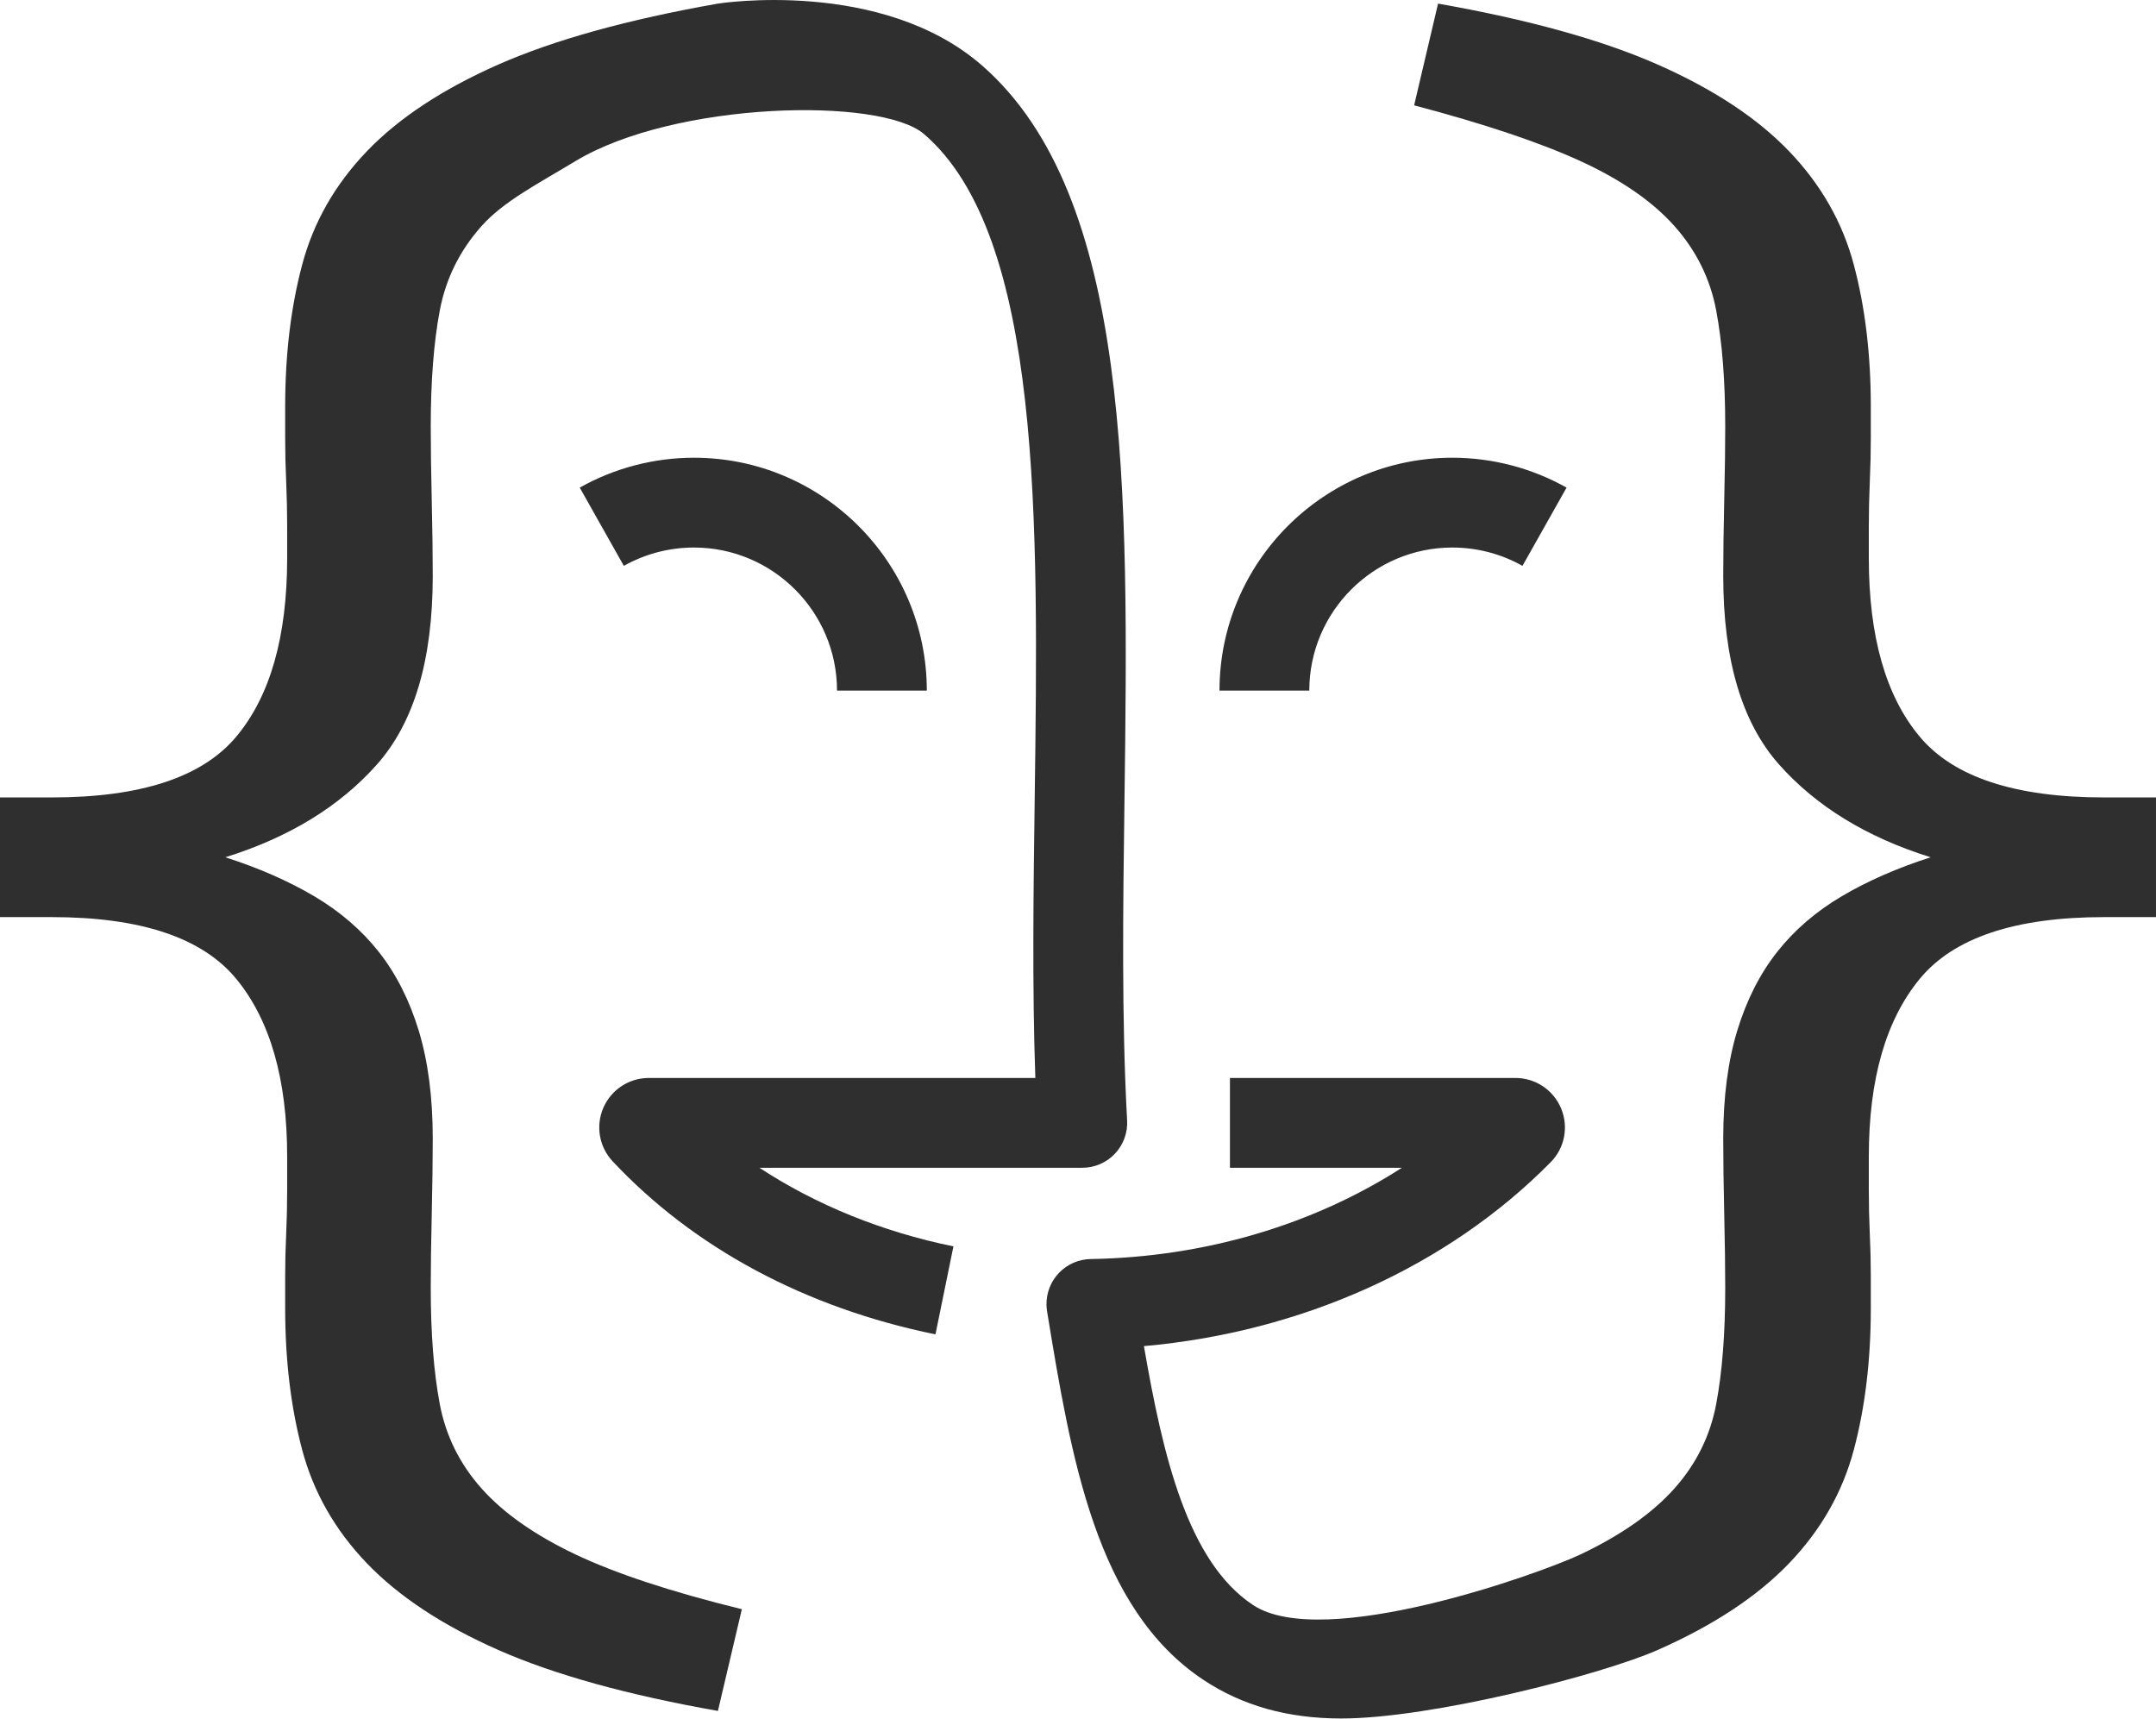
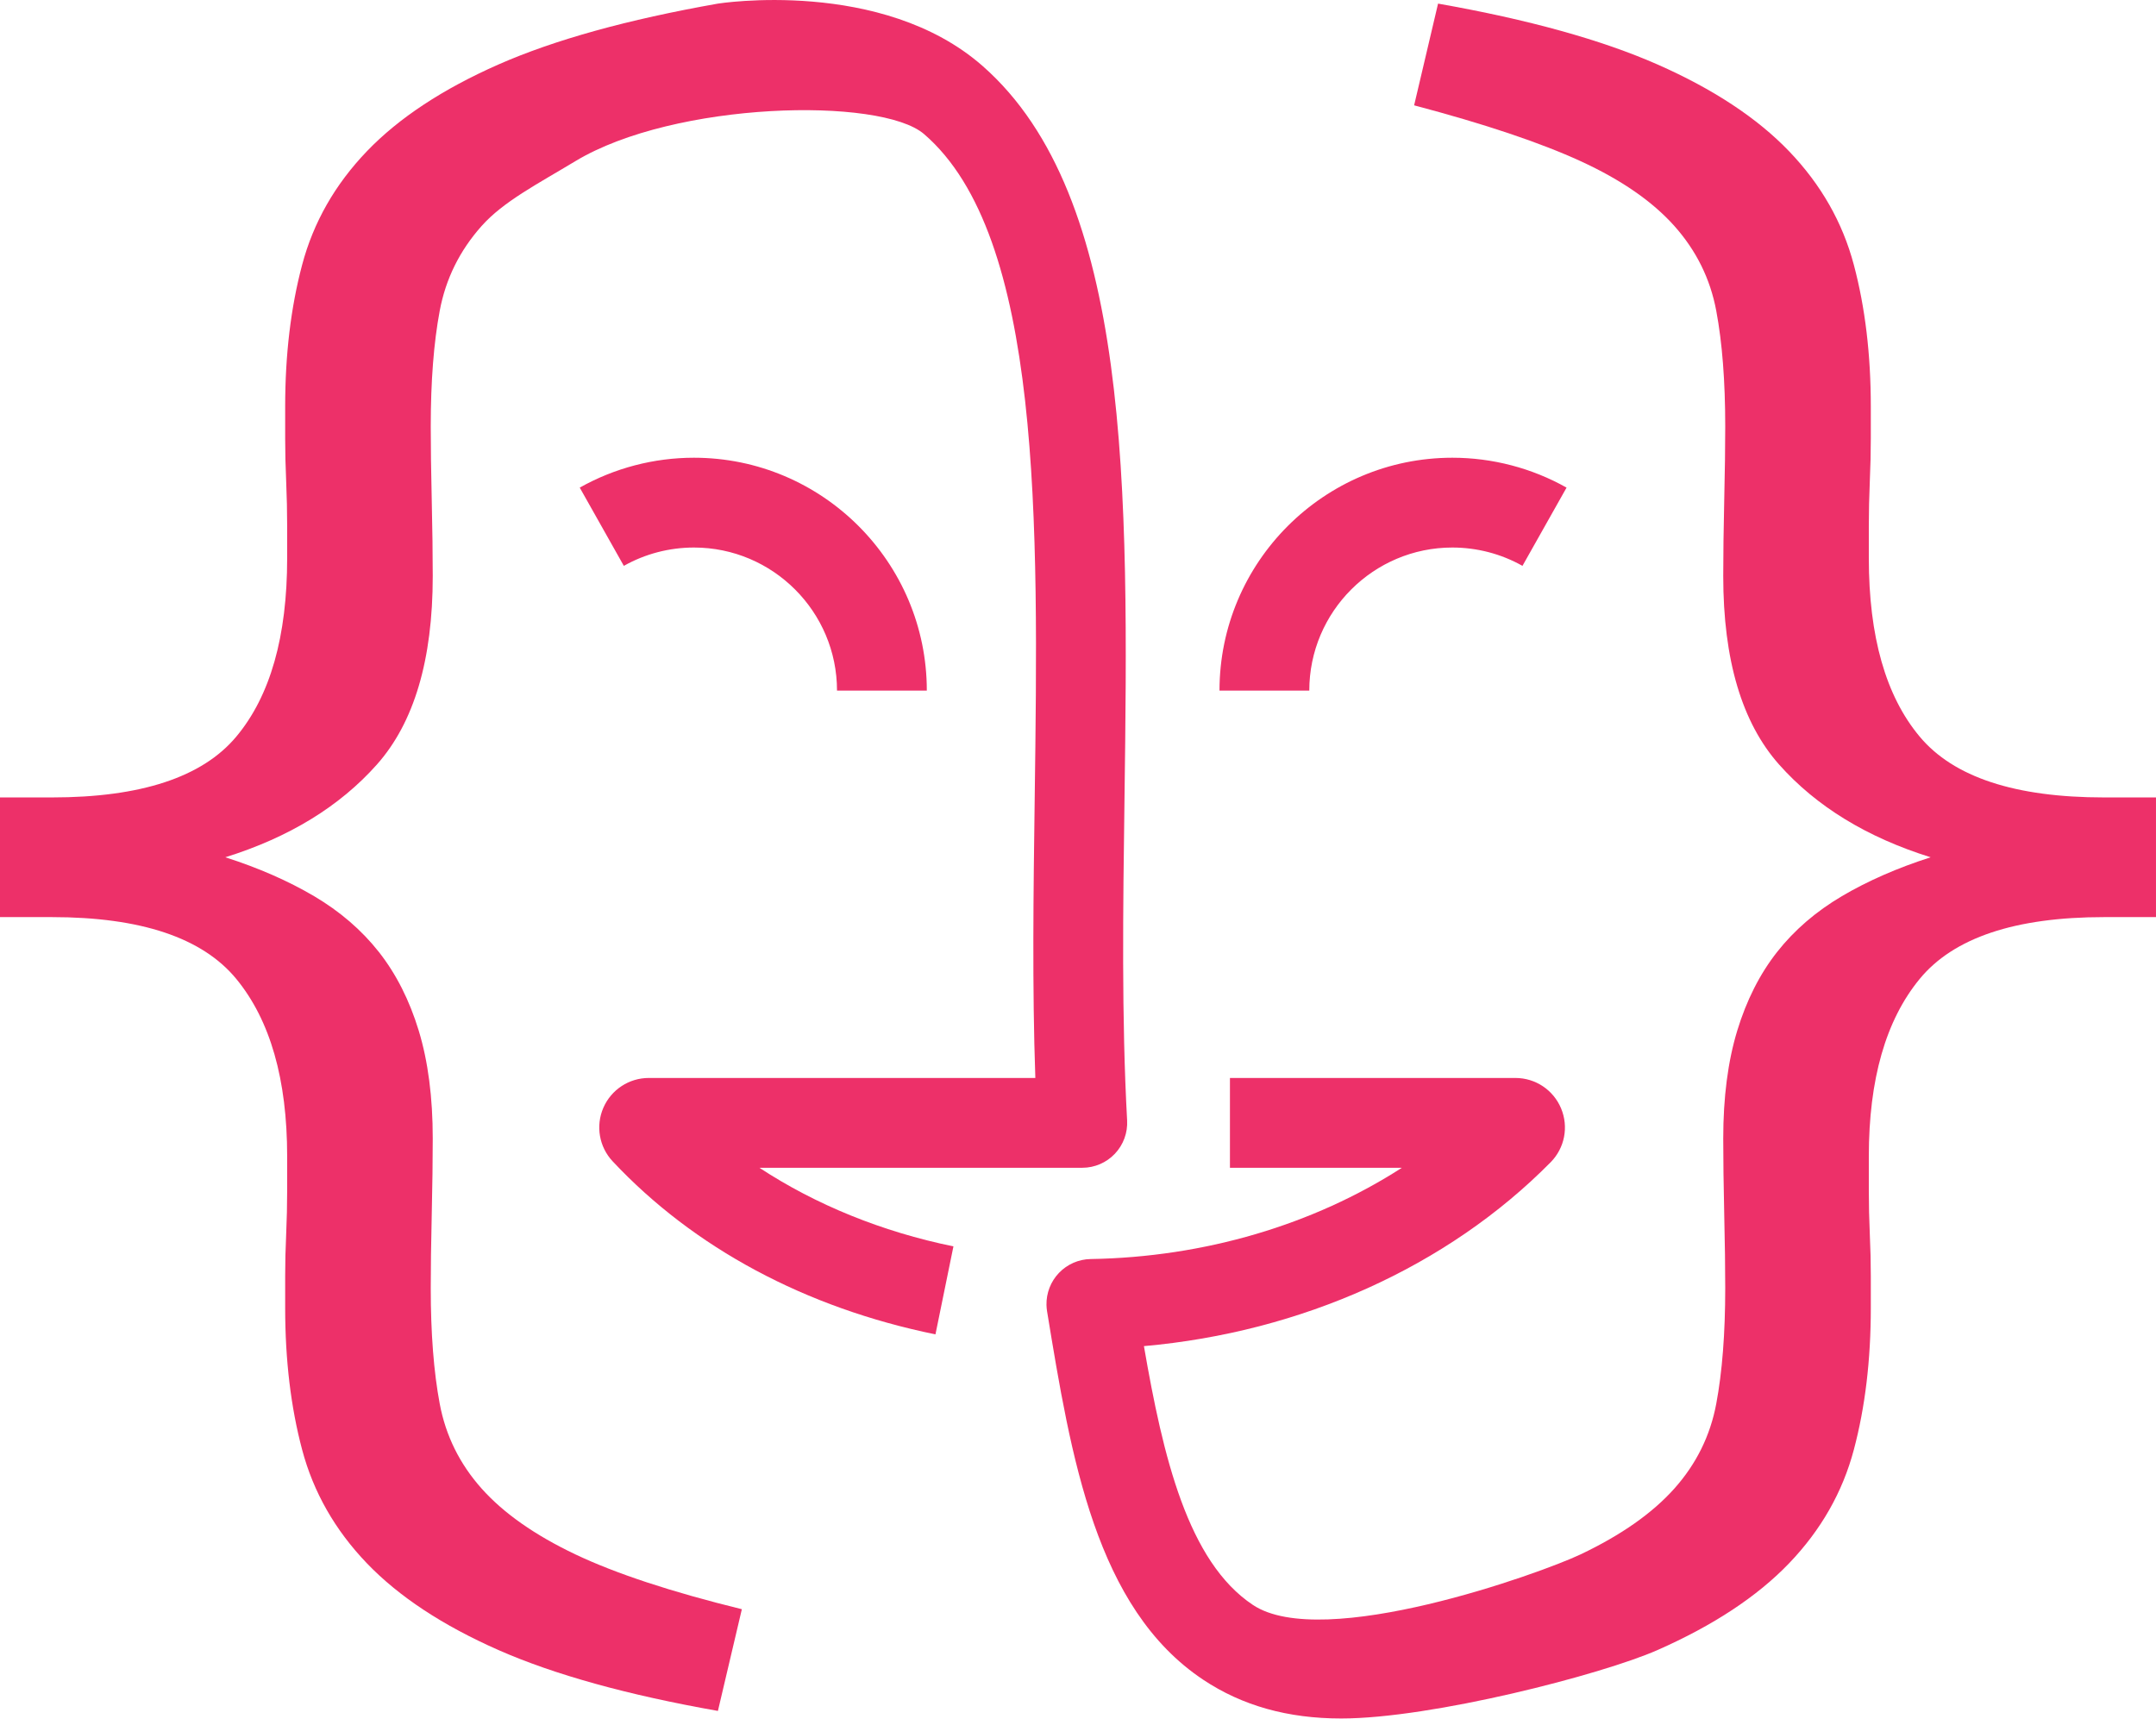
<svg xmlns="http://www.w3.org/2000/svg" viewBox="588.624 566.666 420.112 334.811">
-   <path id="path74" style="fill:#2f2f2f;fill-opacity:1;fill-rule:nonzero;stroke:none" d="M 6328.13,6740.89 H 6196.9 c 0,187.64 152.66,340.29 340.3,340.29 58.49,0 116.21,-15.1 166.91,-43.68 l -64.44,-114.33 c -31.08,17.52 -66.51,26.79 -102.47,26.79 -115.28,0 -209.07,-93.8 -209.07,-209.07" transform="matrix(0.133333, 0, 0, -0.133333, 0, 1600)" />
-   <path id="path76" style="fill:#2f2f2f;fill-opacity:1;fill-rule:nonzero;stroke:none" d="m 5769.17,6740.89 h -131.24 c 0,115.27 -93.78,209.07 -209.07,209.07 -35.96,0 -71.39,-9.27 -102.47,-26.79 l -64.44,114.33 c 50.71,28.58 108.42,43.68 166.91,43.68 187.64,0 340.31,-152.65 340.31,-340.29" transform="matrix(0.133333, 0, 0, -0.133333, 0, 1600)" />
-   <path id="path78" style="fill:#2f2f2f;fill-opacity:1;fill-rule:nonzero;stroke:none" d="m 7489.75,6584.79 c -130.16,0 -220.05,29.6 -269.59,88.89 -49.55,59.25 -74.32,146.18 -74.32,260.85 0,11.65 0,27.18 0,46.62 0,21.37 0.5,43.22 1.45,65.58 1.01,22.31 1.46,43.22 1.46,62.66 0,19.4 0,34.98 0,46.64 0,75.77 -8.24,144.71 -24.77,206.92 -16.48,62.16 -48.09,117.54 -94.72,166.12 -46.63,48.55 -110.75,90.81 -192.35,126.79 -81.61,35.93 -188.44,65.58 -320.59,88.89 l -34.98,-148.64 c 103.01,-27.23 184.11,-54.42 243.36,-81.61 59.29,-27.22 104.92,-58.79 136.98,-94.71 32.06,-35.98 52.46,-77.24 61.2,-123.87 8.75,-46.63 13.12,-103.01 13.12,-169.05 0,-29.14 -0.46,-65.11 -1.46,-107.83 -0.96,-42.75 -1.45,-79.68 -1.45,-110.74 0,-122.41 27.23,-214.22 81.6,-275.42 54.42,-61.21 128.23,-106.38 221.5,-135.53 -48.55,-15.57 -91.81,-34.51 -129.7,-56.82 -37.88,-22.37 -69.44,-49.55 -94.72,-81.61 -25.22,-32.05 -44.67,-70.45 -58.28,-115.12 -13.57,-44.72 -20.4,-97.18 -20.4,-157.38 0,-31.11 0.49,-68.04 1.45,-110.76 1,-42.75 1.46,-78.68 1.46,-107.83 0,-66.07 -4.37,-122.4 -13.12,-169.03 -8.74,-46.64 -29.14,-87.9 -61.2,-123.87 -32.06,-35.94 -77.69,-67.99 -136.98,-96.18 -59.25,-28.14 -376.53,-141.89 -478.83,-73.99 -95.41,63.32 -131.55,217.09 -159.41,378.27 230.43,20.41 443.88,116.21 594.41,268.7 20.54,20.8 26.53,51.67 15.25,78.66 -11.29,27.02 -37.5,44.48 -66.77,44.48 h -417.18 v -131.23 h 251.27 c -129.33,-83.25 -288.27,-130.65 -454.85,-133.36 -17.48,-0.28 -34.12,-7.59 -46.24,-20.19 -12.11,-12.61 -18.69,-29.6 -18.29,-47.07 0.08,-3.05 0.36,-6.1 0.85,-9.1 35,-213.34 71.18,-433.95 228.29,-538.44 56.79,-37.77 123.4,-56.56 201.5,-56.56 132.23,0 380.6,64.01 462.21,99.94 81.6,35.97 145.72,78.23 192.35,126.77 46.63,48.6 78.24,103.97 94.72,166.13 16.53,62.17 24.77,131.15 24.77,206.93 0,11.65 0,27.19 0,46.63 0,19.4 -0.45,39.8 -1.46,61.2 -0.95,21.36 -1.45,42.72 -1.45,64.12 0,21.36 0,37.89 0,49.55 0,112.66 24.77,199.14 74.32,259.38 49.54,60.21 139.43,90.35 269.59,90.35 h 75.77 v 174.87 h -75.77" transform="matrix(0.133333, 0, 0, -0.133333, 0, 1600)" />
-   <path id="path80" style="fill:#2f2f2f;fill-opacity:1;fill-rule:nonzero;stroke:none" d="m 6061.9,6112.88 c -8.17,148.12 -5.98,311.04 -3.85,468.58 6.11,454.31 9.95,881.2 -207.27,1072.08 -147.24,129.37 -386.9,91.21 -386.9,91.21 -132.15,-23.31 -238.98,-52.96 -320.59,-88.89 -81.6,-35.98 -145.72,-78.24 -192.35,-126.79 -46.63,-48.58 -78.23,-103.96 -94.72,-166.12 -16.53,-62.21 -24.77,-131.15 -24.77,-206.92 0,-11.66 0,-27.24 0,-46.64 0,-19.44 0.45,-40.35 1.46,-62.66 0.95,-22.36 1.45,-44.21 1.45,-65.58 0,-19.44 0,-34.97 0,-46.62 0,-114.67 -24.77,-201.6 -74.32,-260.85 -49.54,-59.29 -139.43,-88.89 -269.59,-88.89 h -75.77 v -174.87 h 75.77 c 130.16,0 220.05,-30.14 269.59,-90.35 49.55,-60.24 74.32,-146.72 74.32,-259.38 0,-11.66 0,-28.19 0,-49.55 0,-21.4 -0.5,-42.76 -1.45,-64.12 -1.01,-21.4 -1.46,-41.8 -1.46,-61.2 0,-19.44 0,-34.98 0,-46.63 0,-75.78 8.24,-144.76 24.77,-206.93 16.49,-62.16 48.09,-117.53 94.72,-166.13 46.63,-48.54 110.75,-90.8 192.35,-126.77 81.61,-35.93 188.44,-65.58 320.59,-88.89 l 34.98,148.63 c -103.01,25.28 -184.11,52.01 -243.36,80.15 -59.29,28.19 -104.92,60.24 -136.98,96.18 -32.06,35.97 -52.46,77.23 -61.2,123.87 -8.75,46.63 -13.12,102.96 -13.12,169.03 0,29.15 0.46,65.08 1.46,107.83 0.96,42.72 1.46,79.65 1.46,110.76 0,60.2 -6.83,112.66 -20.41,157.38 -13.61,44.67 -33.06,83.07 -58.28,115.12 -25.28,32.06 -56.84,59.24 -94.72,81.61 -37.89,22.31 -81.15,41.25 -129.7,56.82 93.27,29.15 167.08,74.32 221.5,135.53 54.37,61.2 81.61,153.01 81.61,275.42 0,31.06 -0.5,67.99 -1.46,110.74 -1,42.72 -1.46,78.69 -1.46,107.83 0,66.04 4.37,122.42 13.12,169.05 8.74,46.63 29.14,87.89 61.2,123.87 32.06,35.92 81.12,61.01 136.98,94.71 145.04,87.51 446.07,94.31 509.66,39.58 172.73,-148.69 167.11,-566.65 161.67,-970.85 -1.83,-135.88 -3.71,-275.69 0.94,-408.36 h -564.94 c -28.85,0 -54.91,-17.11 -66.39,-43.6 -11.46,-26.45 -6.14,-57.13 13.56,-78.16 118.73,-126.65 281.88,-214.11 471.8,-252.91 l 26.27,128.57 c -104.49,21.36 -201.4,60.93 -283.53,114.87 h 471.85 c 18.02,0 35.26,7.42 47.65,20.52 12.4,13.1 18.86,30.71 17.86,48.72" transform="matrix(0.133333, 0, 0, -0.133333, 0, 1600)" />
+   <path id="path74" style="fill:#ED3069;fill-opacity:1;fill-rule:nonzero;stroke:none" d="M 6328.13,6740.89 H 6196.9 c 0,187.64 152.66,340.29 340.3,340.29 58.49,0 116.21,-15.1 166.91,-43.68 l -64.44,-114.33 c -31.08,17.52 -66.51,26.79 -102.47,26.79 -115.28,0 -209.07,-93.8 -209.07,-209.07" transform="matrix(0.133333, 0, 0, -0.133333, 0, 1600)" />
+   <path id="path76" style="fill:#ED3069;fill-opacity:1;fill-rule:nonzero;stroke:none" d="m 5769.17,6740.89 h -131.24 c 0,115.27 -93.78,209.07 -209.07,209.07 -35.96,0 -71.39,-9.27 -102.47,-26.79 l -64.44,114.33 c 50.71,28.58 108.42,43.68 166.91,43.68 187.64,0 340.31,-152.65 340.31,-340.29" transform="matrix(0.133333, 0, 0, -0.133333, 0, 1600)" />
+   <path id="path78" style="fill:#ED3069;fill-opacity:1;fill-rule:nonzero;stroke:none" d="m 7489.75,6584.79 c -130.16,0 -220.05,29.6 -269.59,88.89 -49.55,59.25 -74.32,146.18 -74.32,260.85 0,11.65 0,27.18 0,46.62 0,21.37 0.5,43.22 1.45,65.58 1.01,22.31 1.46,43.22 1.46,62.66 0,19.4 0,34.98 0,46.64 0,75.77 -8.24,144.71 -24.77,206.92 -16.48,62.16 -48.09,117.54 -94.72,166.12 -46.63,48.55 -110.75,90.81 -192.35,126.79 -81.61,35.93 -188.44,65.58 -320.59,88.89 l -34.98,-148.64 c 103.01,-27.23 184.11,-54.42 243.36,-81.61 59.29,-27.22 104.92,-58.79 136.98,-94.71 32.06,-35.98 52.46,-77.24 61.2,-123.87 8.75,-46.63 13.12,-103.01 13.12,-169.05 0,-29.14 -0.46,-65.11 -1.46,-107.83 -0.96,-42.75 -1.45,-79.68 -1.45,-110.74 0,-122.41 27.23,-214.22 81.6,-275.42 54.42,-61.21 128.23,-106.38 221.5,-135.53 -48.55,-15.57 -91.81,-34.51 -129.7,-56.82 -37.88,-22.37 -69.44,-49.55 -94.72,-81.61 -25.22,-32.05 -44.67,-70.45 -58.28,-115.12 -13.57,-44.72 -20.4,-97.18 -20.4,-157.38 0,-31.11 0.49,-68.04 1.45,-110.76 1,-42.75 1.46,-78.68 1.46,-107.83 0,-66.07 -4.37,-122.4 -13.12,-169.03 -8.74,-46.64 -29.14,-87.9 -61.2,-123.87 -32.06,-35.94 -77.69,-67.99 -136.98,-96.18 -59.25,-28.14 -376.53,-141.89 -478.83,-73.99 -95.41,63.32 -131.55,217.09 -159.41,378.27 230.43,20.41 443.88,116.21 594.41,268.7 20.54,20.8 26.53,51.67 15.25,78.66 -11.29,27.02 -37.5,44.48 -66.77,44.48 h -417.18 v -131.23 h 251.27 c -129.33,-83.25 -288.27,-130.65 -454.85,-133.36 -17.48,-0.28 -34.12,-7.59 -46.24,-20.19 -12.11,-12.61 -18.69,-29.6 -18.29,-47.07 0.08,-3.05 0.36,-6.1 0.85,-9.1 35,-213.34 71.18,-433.95 228.29,-538.44 56.79,-37.77 123.4,-56.56 201.5,-56.56 132.23,0 380.6,64.01 462.21,99.94 81.6,35.97 145.72,78.23 192.35,126.77 46.63,48.6 78.24,103.97 94.72,166.13 16.53,62.17 24.77,131.15 24.77,206.93 0,11.65 0,27.19 0,46.63 0,19.4 -0.45,39.8 -1.46,61.2 -0.95,21.36 -1.45,42.72 -1.45,64.12 0,21.36 0,37.89 0,49.55 0,112.66 24.77,199.14 74.32,259.38 49.54,60.21 139.43,90.35 269.59,90.35 h 75.77 v 174.87 h -75.77" transform="matrix(0.133333, 0, 0, -0.133333, 0, 1600)" />
+   <path id="path80" style="fill:#ED3069;fill-opacity:1;fill-rule:nonzero;stroke:none" d="m 6061.9,6112.88 c -8.17,148.12 -5.98,311.04 -3.85,468.58 6.11,454.31 9.95,881.2 -207.27,1072.08 -147.24,129.37 -386.9,91.21 -386.9,91.21 -132.15,-23.31 -238.98,-52.96 -320.59,-88.89 -81.6,-35.98 -145.72,-78.24 -192.35,-126.79 -46.63,-48.58 -78.23,-103.96 -94.72,-166.12 -16.53,-62.21 -24.77,-131.15 -24.77,-206.92 0,-11.66 0,-27.24 0,-46.64 0,-19.44 0.45,-40.35 1.46,-62.66 0.95,-22.36 1.45,-44.21 1.45,-65.58 0,-19.44 0,-34.97 0,-46.62 0,-114.67 -24.77,-201.6 -74.32,-260.85 -49.54,-59.29 -139.43,-88.89 -269.59,-88.89 h -75.77 v -174.87 h 75.77 c 130.16,0 220.05,-30.14 269.59,-90.35 49.55,-60.24 74.32,-146.72 74.32,-259.38 0,-11.66 0,-28.19 0,-49.55 0,-21.4 -0.5,-42.76 -1.45,-64.12 -1.01,-21.4 -1.46,-41.8 -1.46,-61.2 0,-19.44 0,-34.98 0,-46.63 0,-75.78 8.24,-144.76 24.77,-206.93 16.49,-62.16 48.09,-117.53 94.72,-166.13 46.63,-48.54 110.75,-90.8 192.35,-126.77 81.61,-35.93 188.44,-65.58 320.59,-88.89 l 34.98,148.63 c -103.01,25.28 -184.11,52.01 -243.36,80.15 -59.29,28.19 -104.92,60.24 -136.98,96.18 -32.06,35.97 -52.46,77.23 -61.2,123.87 -8.75,46.63 -13.12,102.96 -13.12,169.03 0,29.15 0.46,65.08 1.46,107.83 0.96,42.72 1.46,79.65 1.46,110.76 0,60.2 -6.83,112.66 -20.41,157.38 -13.61,44.67 -33.06,83.07 -58.28,115.12 -25.28,32.06 -56.84,59.24 -94.72,81.61 -37.89,22.31 -81.15,41.25 -129.7,56.82 93.27,29.15 167.08,74.32 221.5,135.53 54.37,61.2 81.61,153.01 81.61,275.42 0,31.06 -0.5,67.99 -1.46,110.74 -1,42.72 -1.46,78.69 -1.46,107.83 0,66.04 4.37,122.42 13.12,169.05 8.74,46.63 29.14,87.89 61.2,123.87 32.06,35.92 81.12,61.01 136.98,94.71 145.04,87.51 446.07,94.31 509.66,39.58 172.73,-148.69 167.11,-566.65 161.67,-970.85 -1.83,-135.88 -3.71,-275.69 0.94,-408.36 h -564.94 c -28.85,0 -54.91,-17.11 -66.39,-43.6 -11.46,-26.45 -6.14,-57.13 13.56,-78.16 118.73,-126.65 281.88,-214.11 471.8,-252.91 l 26.27,128.57 c -104.49,21.36 -201.4,60.93 -283.53,114.87 h 471.85 c 18.02,0 35.26,7.42 47.65,20.52 12.4,13.1 18.86,30.71 17.86,48.72" transform="matrix(0.133333, 0, 0, -0.133333, 0, 1600)" />
</svg>
